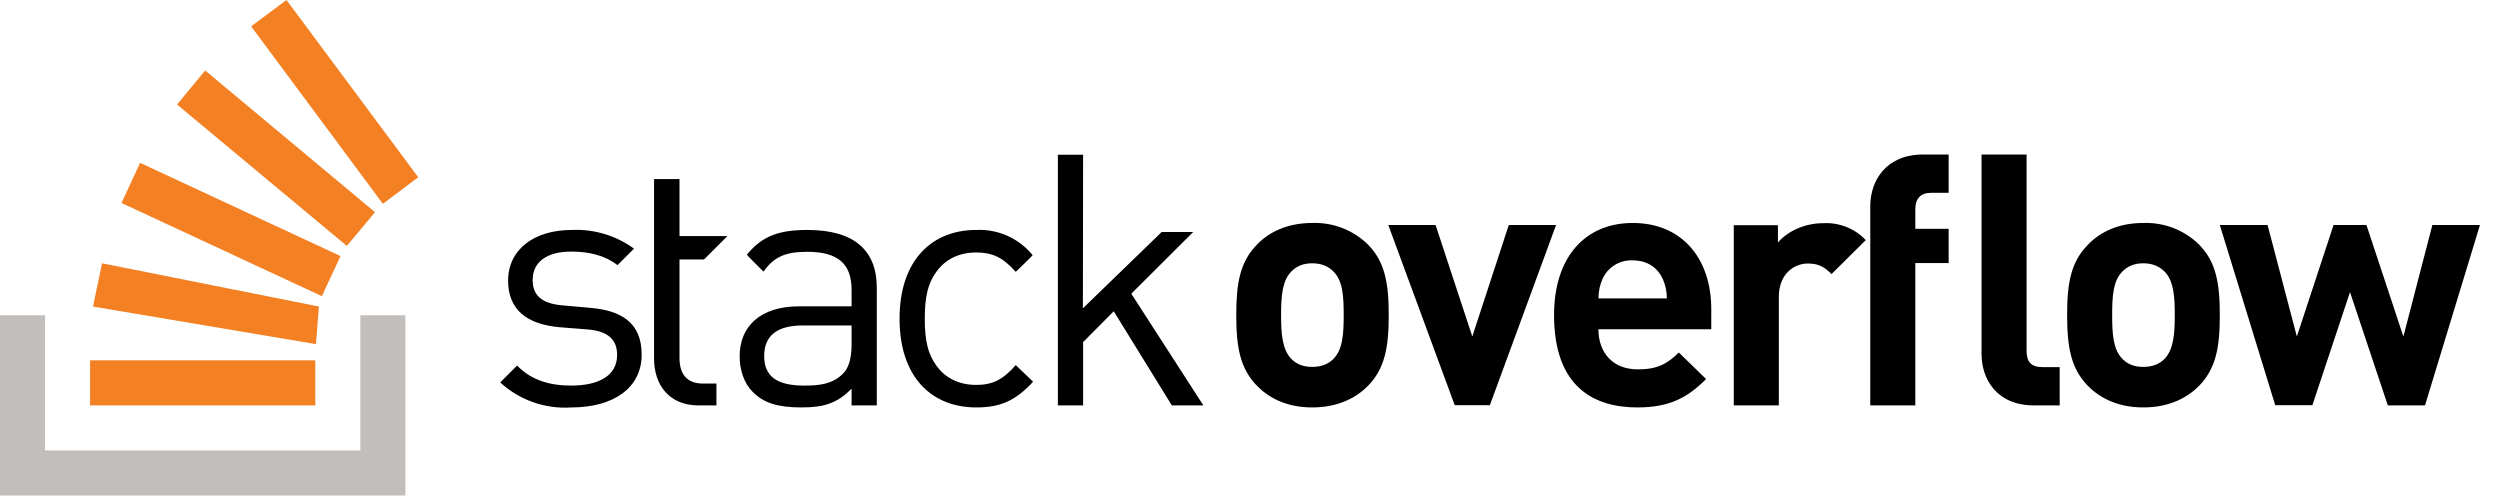
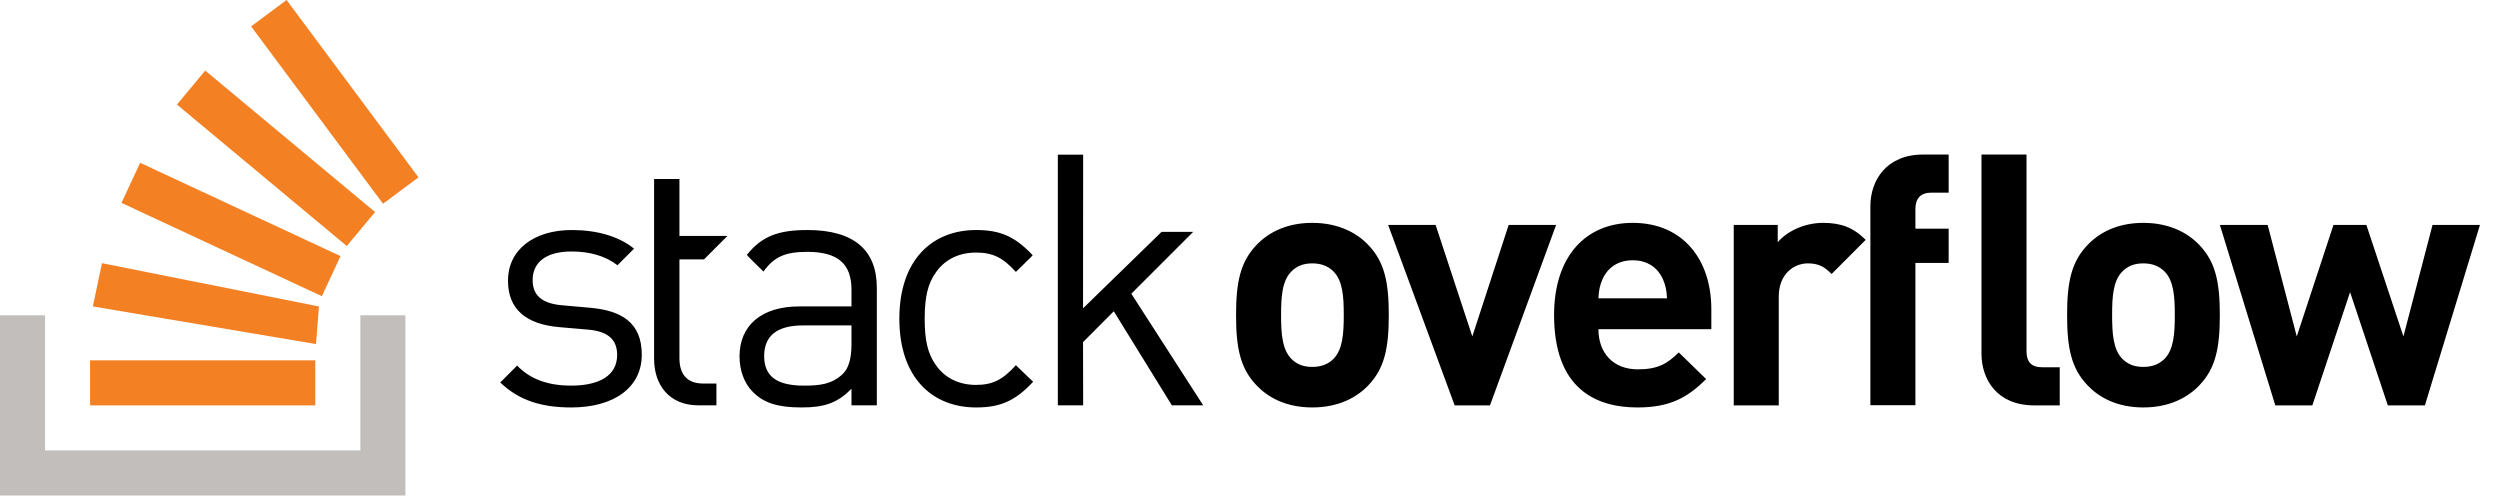
<svg xmlns="http://www.w3.org/2000/svg" width="111" height="22" viewBox="0 0 111 22" fill="none">
  <path d="M16 20V14H18V22H0V14H2V20H16Z" fill="#C1BEBC" />
-   <path d="M4 18H14V16H4V18ZM12.72 0L11.15 1.17L17 9.05L18.57 7.87L12.72 0ZM7.86 4.64L15.4 10.92L16.65 9.42L9.11 3.13L7.86 4.64V4.64ZM5.39 9.01L14.29 13.15L15.12 11.37L6.22 7.23L5.4 9L5.39 9.01ZM4.12 13.61L14.03 15.28L14.16 13.61L4.53 11.69L4.13 13.61H4.12Z" fill="#F48024" />
-   <path d="M31.26 11.52L32.3 10.48H30.17V7.95H29.04V15.93C29.04 17.07 29.7 18 31.01 18H31.81V17.03H31.21C30.5 17.03 30.17 16.61 30.17 15.9V11.52H31.26V11.52ZM89.98 15.58V6.86H87.98V15.71C87.98 16.85 88.67 18 90.31 18H91.45V16.3H90.68C90.18 16.3 89.98 16.06 89.98 15.58V15.58ZM108 9.98L106.71 14.94L105.07 9.99H103.61L101.98 14.94L100.68 9.99H98.56L101.02 17.99H102.67L104.34 12.97L106.02 18H107.67L110.11 9.99H108.01L108 9.98ZM96.1 15.94C95.87 16.17 95.56 16.29 95.16 16.29C94.76 16.29 94.47 16.17 94.24 15.94C93.82 15.52 93.78 14.82 93.78 13.99C93.78 13.15 93.82 12.46 94.24 12.05C94.47 11.82 94.76 11.69 95.16 11.69C95.56 11.69 95.86 11.82 96.1 12.05C96.51 12.46 96.56 13.15 96.56 13.99C96.56 14.82 96.51 15.52 96.1 15.94V15.94ZM95.16 9.9C93.98 9.9 93.18 10.36 92.69 10.88C91.96 11.63 91.78 12.54 91.78 13.98C91.78 15.45 91.96 16.35 92.68 17.11C93.18 17.63 93.98 18.09 95.16 18.09C96.35 18.09 97.16 17.63 97.66 17.11C98.38 16.35 98.56 15.45 98.56 13.99C98.56 12.54 98.38 11.63 97.66 10.88C97.333 10.553 96.942 10.298 96.512 10.129C96.082 9.961 95.622 9.883 95.16 9.9V9.9ZM83.04 9.15V18H85.04V11.68H86.52V10.16H85.04V9.29C85.04 8.82 85.27 8.56 85.75 8.56H86.52V6.86H85.38C83.75 6.86 83.04 8.01 83.04 9.16V9.15ZM78.94 10.75V10H76.98V18H78.98V13.18C78.98 12.17 79.65 11.7 80.27 11.7C80.77 11.7 81.02 11.87 81.32 12.17L82.84 10.66C82.597 10.404 82.301 10.204 81.973 10.075C81.645 9.945 81.292 9.889 80.94 9.91C80.08 9.91 79.32 10.31 78.94 10.77V10.75ZM70.97 13.25C70.98 12.89 71.03 12.68 71.15 12.39C71.264 12.133 71.453 11.916 71.692 11.768C71.931 11.62 72.209 11.548 72.49 11.56C73.17 11.56 73.61 11.91 73.83 12.39C73.95 12.68 74 12.89 74.01 13.25H70.97V13.25ZM72.49 9.9C70.42 9.9 69 11.37 69 13.99C69 17.23 70.82 18.09 72.7 18.09C74.15 18.09 74.94 17.64 75.75 16.83L74.54 15.65C74.03 16.15 73.6 16.4 72.72 16.4C71.6 16.4 70.97 15.65 70.97 14.62H75.98V13.72C75.98 11.52 74.72 9.9 72.49 9.9V9.9ZM66.99 9.99L65.37 14.94L63.74 9.99H61.64L64.59 17.99H66.15L69.09 9.99H67H66.99ZM59.2 15.94C58.97 16.17 58.66 16.29 58.26 16.29C57.86 16.29 57.57 16.17 57.34 15.94C56.93 15.52 56.88 14.82 56.88 13.99C56.88 13.15 56.93 12.46 57.34 12.05C57.57 11.82 57.86 11.69 58.26 11.69C58.66 11.69 58.97 11.82 59.2 12.05C59.62 12.46 59.66 13.15 59.66 13.99C59.66 14.82 59.62 15.52 59.2 15.94V15.94ZM58.26 9.9C57.08 9.9 56.28 10.36 55.79 10.88C55.07 11.63 54.89 12.54 54.89 13.98C54.89 15.45 55.07 16.35 55.79 17.11C56.29 17.63 57.08 18.09 58.26 18.09C59.45 18.09 60.26 17.63 60.76 17.11C61.48 16.35 61.66 15.45 61.66 13.99C61.66 12.54 61.48 11.63 60.76 10.88C60.433 10.553 60.042 10.298 59.612 10.129C59.182 9.961 58.722 9.883 58.26 9.9ZM52.98 10.3H51.58L48.08 13.69L48.09 6.87H46.97V18H48.09V15.19L49.45 13.82L52.03 18H53.43L50.23 13.04L52.98 10.3V10.3ZM43.34 11.21C44.07 11.21 44.53 11.43 45.1 12.07C45.1 12.07 45.86 11.34 45.85 11.33C45.549 10.959 45.165 10.665 44.729 10.47C44.293 10.276 43.817 10.186 43.34 10.21C41.4 10.21 39.94 11.53 39.94 14.15C39.94 16.78 41.4 18.09 43.34 18.09C44.4 18.09 45.07 17.81 45.87 16.95L45.1 16.21C44.53 16.86 44.07 17.09 43.34 17.09C42.59 17.09 41.96 16.79 41.56 16.21C41.2 15.71 41.06 15.12 41.06 14.15C41.06 13.18 41.2 12.59 41.56 12.09C41.96 11.51 42.59 11.21 43.34 11.21V11.21ZM37.81 15.28C37.81 15.92 37.68 16.36 37.41 16.61C36.93 17.07 36.35 17.12 35.7 17.12C34.48 17.12 33.93 16.7 33.93 15.81C33.93 14.91 34.49 14.45 35.65 14.45H37.81V15.28V15.28ZM35.85 10.21C34.62 10.21 33.85 10.46 33.16 11.31C33.16 11.33 33.9 12.06 33.9 12.06C34.35 11.42 34.85 11.18 35.84 11.18C37.24 11.18 37.81 11.74 37.81 12.87V13.6H35.49C33.77 13.6 32.84 14.48 32.84 15.82C32.84 16.43 33.04 17.02 33.41 17.39C33.9 17.89 34.52 18.09 35.59 18.09C36.62 18.09 37.18 17.89 37.81 17.26V18H38.93V12.78C38.93 11.1 37.91 10.21 35.85 10.21V10.21ZM26.23 13.67L24.99 13.56C24.02 13.48 23.65 13.09 23.65 12.43C23.65 11.65 24.25 11.17 25.37 11.17C26.17 11.17 26.87 11.35 27.42 11.77L28.15 11.04C27.348 10.456 26.371 10.163 25.38 10.21C23.74 10.21 22.56 11.06 22.56 12.46C22.56 13.73 23.36 14.4 24.86 14.53L26.12 14.63C27.01 14.71 27.4 15.09 27.4 15.76C27.4 16.66 26.62 17.12 25.35 17.12C24.4 17.12 23.57 16.87 22.96 16.23L22.21 16.98C22.634 17.37 23.133 17.669 23.676 17.86C24.219 18.051 24.796 18.129 25.37 18.09C27.23 18.09 28.49 17.23 28.49 15.75C28.49 14.31 27.57 13.79 26.23 13.67V13.67Z" fill="black" />
+   <path d="M4 18H14V16H4V18ZM12.724 0L11.149 1.171L17.006 9.046L18.581 7.875L12.724 0ZM7.856 4.643L15.397 10.924L16.654 9.415L9.112 3.134L7.856 4.643ZM5.394 9.008L14.291 13.151L15.119 11.371L6.222 7.228L5.394 9.008ZM4.123 13.606L14.03 15.277L14.162 13.607L4.527 11.685L4.123 13.606Z" fill="#F48024" />
+   <path d="M31.258 11.517L32.298 10.476H30.167V7.947H29.042V15.933C29.042 17.075 29.699 17.997 31.011 17.997H31.809V17.028H31.215C30.496 17.028 30.167 16.606 30.167 15.902V11.517H31.258ZM89.977 15.584V6.862H87.978V15.707C87.978 16.845 88.669 17.999 90.315 17.999H91.452V16.307H90.683C90.176 16.307 89.977 16.061 89.977 15.584ZM108.004 9.987L106.712 14.938L105.067 9.987H103.606L101.976 14.938L100.684 9.987H98.563L101.023 17.999H102.668L104.344 12.97L106.02 17.999H107.665L110.11 9.987H108.004ZM96.1 15.938C95.869 16.168 95.561 16.291 95.162 16.291C94.762 16.291 94.47 16.168 94.239 15.938C93.824 15.523 93.778 14.815 93.778 13.985C93.778 13.155 93.824 12.463 94.239 12.048C94.47 11.818 94.762 11.694 95.162 11.694C95.561 11.694 95.869 11.818 96.1 12.048C96.515 12.463 96.561 13.155 96.561 13.985C96.561 14.815 96.515 15.523 96.1 15.938ZM95.162 9.895C93.977 9.895 93.178 10.357 92.686 10.879C91.963 11.633 91.779 12.54 91.779 13.985C91.779 15.446 91.963 16.353 92.686 17.107C93.178 17.629 93.977 18.091 95.162 18.091C96.346 18.091 97.16 17.629 97.653 17.107C98.376 16.353 98.56 15.446 98.56 13.985C98.56 12.54 98.376 11.633 97.653 10.879C97.16 10.357 96.346 9.895 95.162 9.895ZM83.045 9.152V17.99H85.044V11.674H86.52V10.152H85.044V9.276C85.044 8.814 85.275 8.553 85.751 8.553H86.52V6.862H85.382C83.752 6.862 83.045 8.014 83.045 9.152ZM78.931 10.756V9.987H76.978V17.999H78.977V13.171C78.977 12.156 79.654 11.694 80.269 11.694C80.761 11.694 81.016 11.857 81.324 12.165L82.837 10.649C82.283 10.095 81.729 9.895 80.945 9.895C80.085 9.895 79.315 10.295 78.931 10.756ZM70.97 13.247C70.985 12.893 71.031 12.678 71.155 12.386C71.37 11.909 71.816 11.556 72.493 11.556C73.169 11.556 73.615 11.909 73.83 12.386C73.953 12.678 73.999 12.893 74.015 13.247H70.97ZM72.493 9.895C70.416 9.895 69.001 11.371 69.001 13.985C69.001 17.23 70.816 18.091 72.707 18.091C74.153 18.091 74.937 17.645 75.752 16.83L74.537 15.646C74.03 16.153 73.599 16.399 72.723 16.399C71.601 16.399 70.97 15.646 70.97 14.616H75.983V13.724C75.983 11.525 74.722 9.895 72.493 9.895ZM66.985 9.987L65.371 14.938L63.741 9.987H61.634L64.587 17.999H66.155L69.091 9.987H66.985ZM59.202 15.938C58.971 16.168 58.664 16.291 58.264 16.291C57.864 16.291 57.572 16.168 57.342 15.938C56.927 15.523 56.88 14.815 56.88 13.985C56.88 13.155 56.927 12.463 57.342 12.048C57.572 11.818 57.864 11.694 58.264 11.694C58.664 11.694 58.971 11.818 59.202 12.048C59.617 12.463 59.663 13.155 59.663 13.985C59.663 14.815 59.617 15.523 59.202 15.938ZM58.264 9.895C57.08 9.895 56.281 10.357 55.788 10.879C55.066 11.633 54.881 12.54 54.881 13.985C54.881 15.446 55.066 16.353 55.788 17.107C56.281 17.629 57.08 18.091 58.264 18.091C59.448 18.091 60.263 17.629 60.755 17.107C61.478 16.353 61.662 15.446 61.662 13.985C61.662 12.54 61.478 11.633 60.755 10.879C60.263 10.357 59.448 9.895 58.264 9.895ZM52.977 10.295H51.574L48.087 13.69L48.092 6.868H46.968V17.997H48.092L48.087 15.19L49.452 13.82L52.031 17.997H53.422L50.231 13.041L52.977 10.295ZM43.339 11.214C44.073 11.214 44.527 11.432 45.105 12.073C45.105 12.073 45.858 11.341 45.852 11.334C45.063 10.49 44.393 10.213 43.339 10.213C41.401 10.213 39.931 11.526 39.931 14.152C39.931 16.777 41.401 18.091 43.339 18.091C44.402 18.091 45.073 17.809 45.871 16.95L45.105 16.215C44.527 16.856 44.073 17.09 43.339 17.09C42.588 17.09 41.963 16.793 41.557 16.215C41.197 15.715 41.056 15.121 41.056 14.152C41.056 13.183 41.197 12.589 41.557 12.089C41.963 11.51 42.588 11.214 43.339 11.214ZM37.806 15.277C37.806 15.918 37.681 16.356 37.415 16.606C36.931 17.075 36.352 17.122 35.695 17.122C34.477 17.122 33.929 16.7 33.929 15.808C33.929 14.918 34.492 14.449 35.649 14.449H37.806V15.277ZM35.852 10.213C34.618 10.213 33.841 10.456 33.16 11.319C33.151 11.33 33.898 12.058 33.898 12.058C34.351 11.417 34.851 11.182 35.836 11.182C37.243 11.182 37.806 11.745 37.806 12.87V13.605H35.492C33.773 13.605 32.835 14.48 32.835 15.824C32.835 16.434 33.038 17.012 33.414 17.388C33.898 17.888 34.523 18.091 35.586 18.091C36.618 18.091 37.18 17.888 37.806 17.263V17.997H38.931V12.777C38.931 11.104 37.915 10.213 35.852 10.213ZM26.228 13.667L24.993 13.558C24.024 13.48 23.649 13.089 23.649 12.432C23.649 11.651 24.243 11.166 25.369 11.166C26.166 11.166 26.869 11.354 27.416 11.776L28.151 11.041C27.463 10.479 26.478 10.213 25.384 10.213C23.743 10.213 22.555 11.057 22.555 12.464C22.555 13.73 23.353 14.402 24.853 14.527L26.119 14.636C27.01 14.715 27.401 15.089 27.401 15.762C27.401 16.668 26.619 17.122 25.353 17.122C24.4 17.122 23.571 16.871 22.961 16.231L22.211 16.981C23.055 17.794 24.072 18.091 25.369 18.091C27.228 18.091 28.495 17.231 28.495 15.746C28.495 14.308 27.573 13.792 26.228 13.667Z" fill="black" />
</svg>
